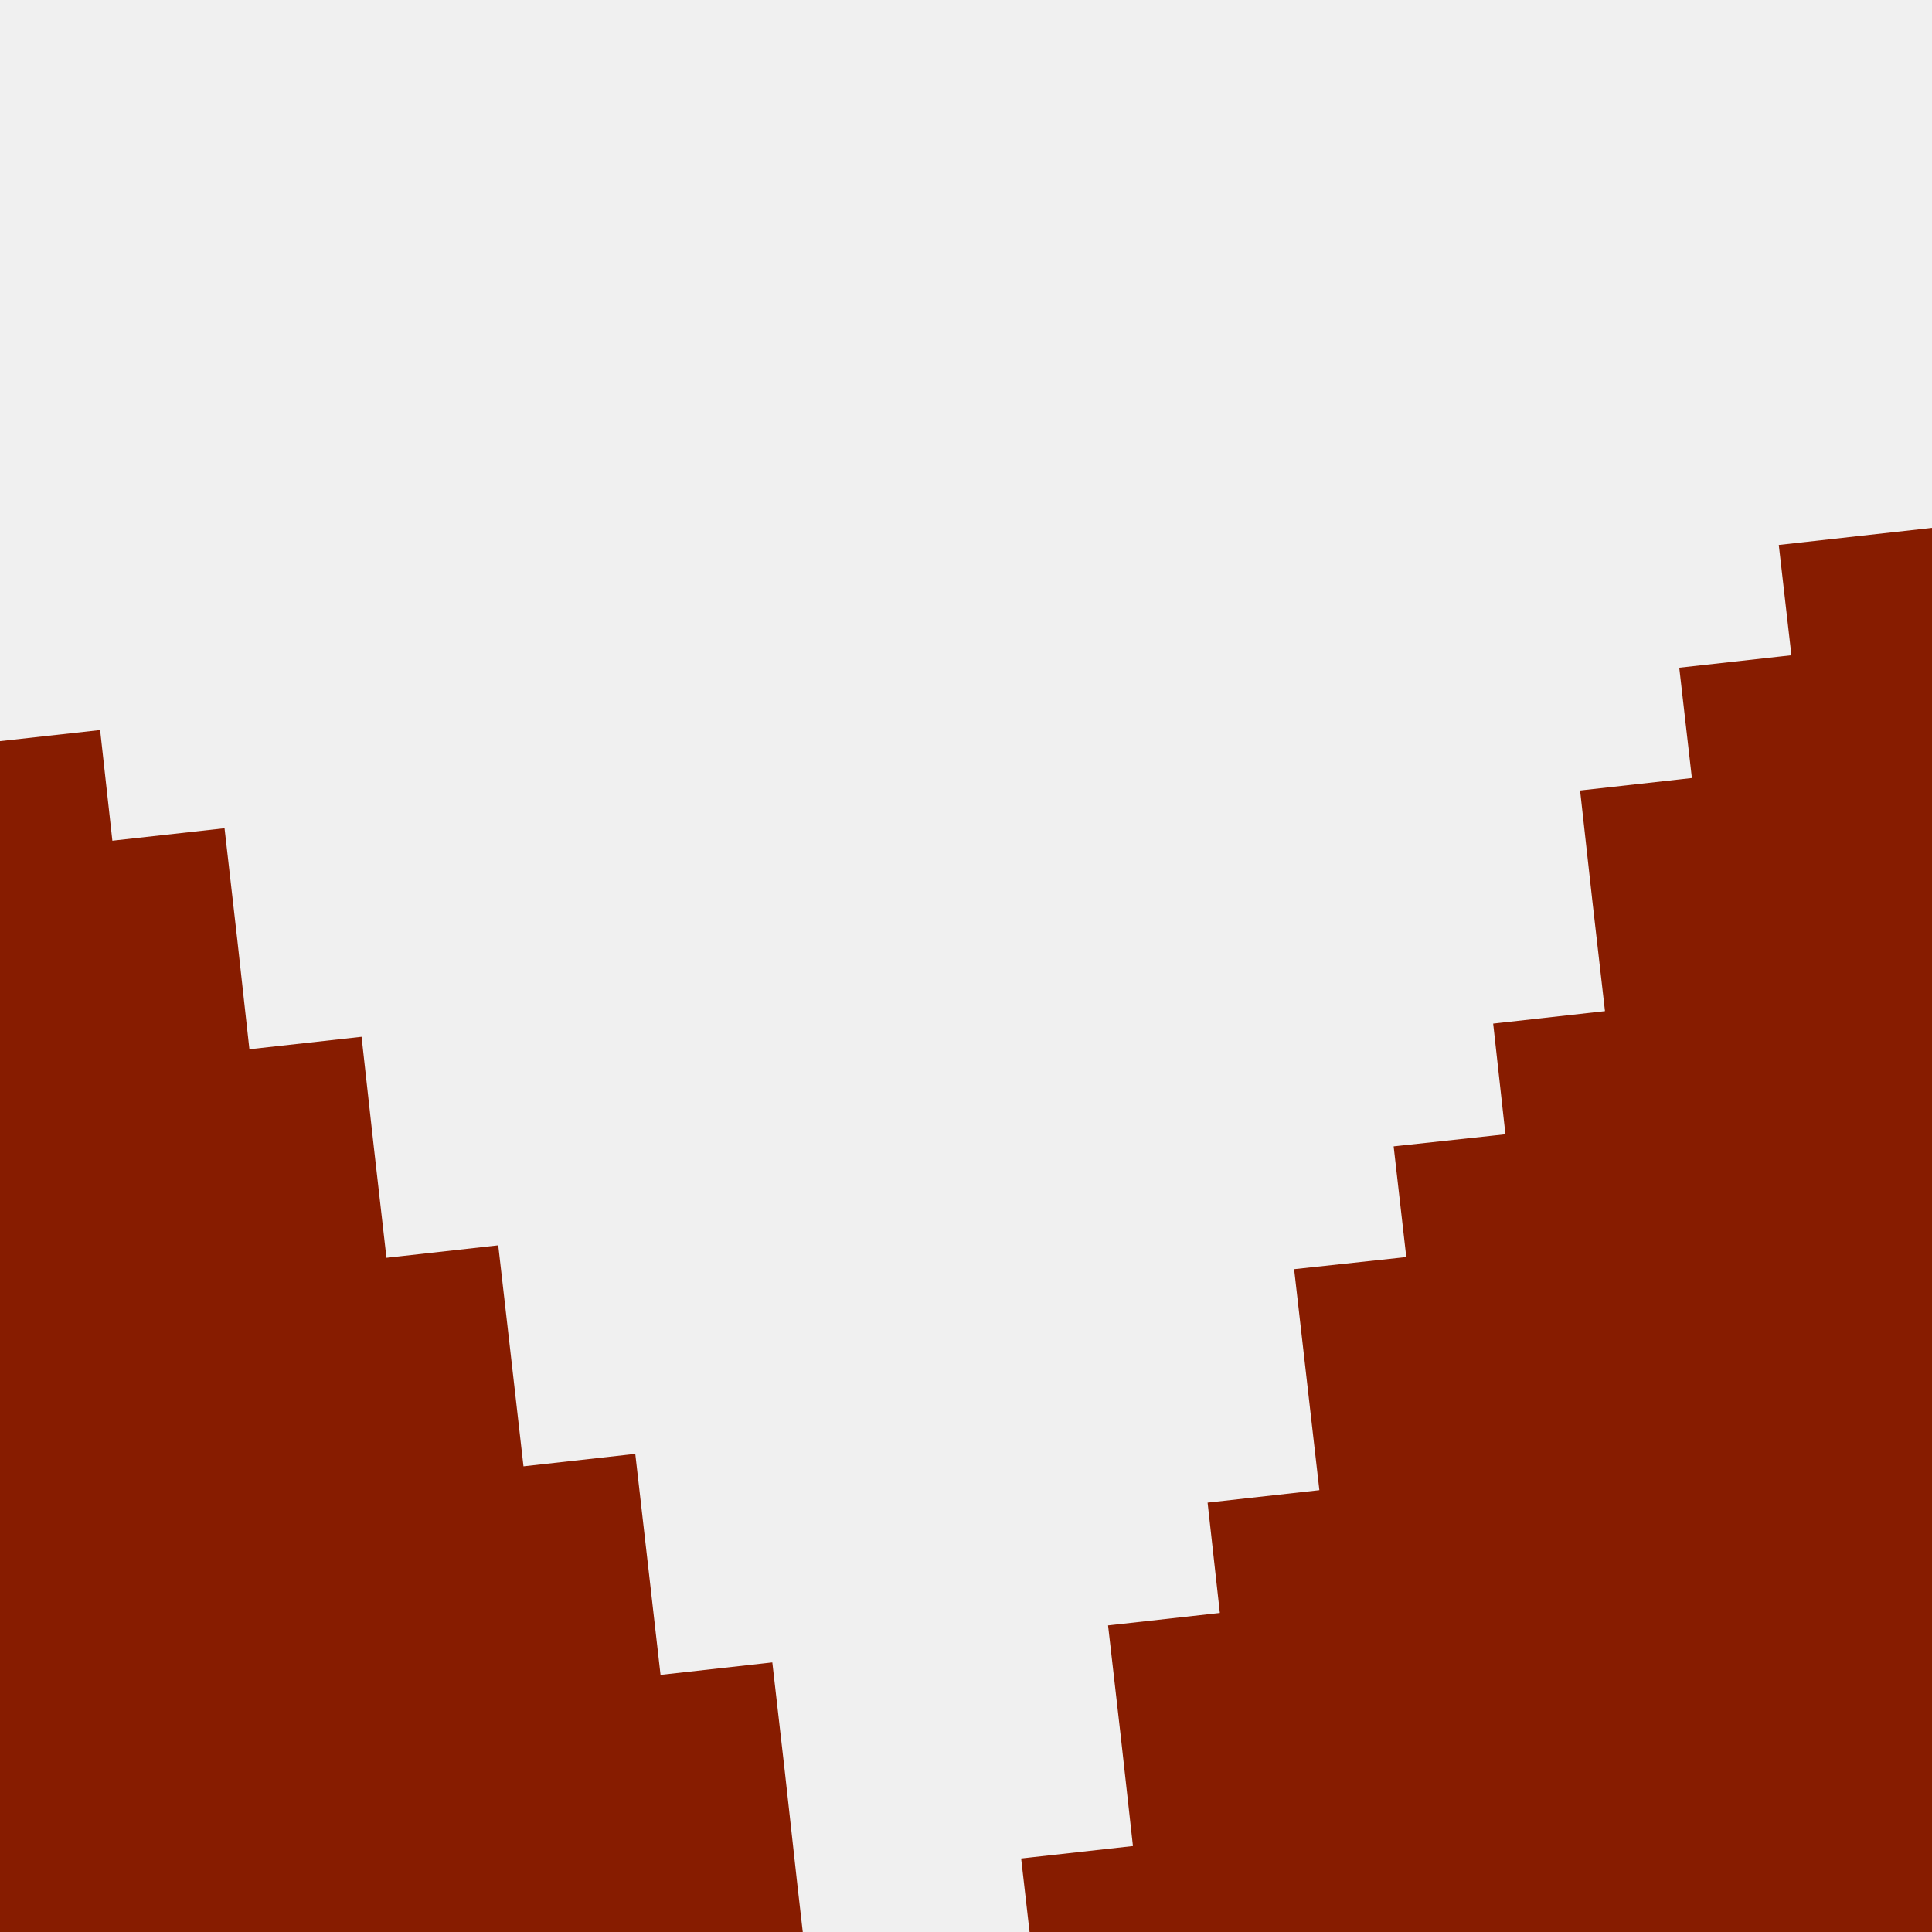
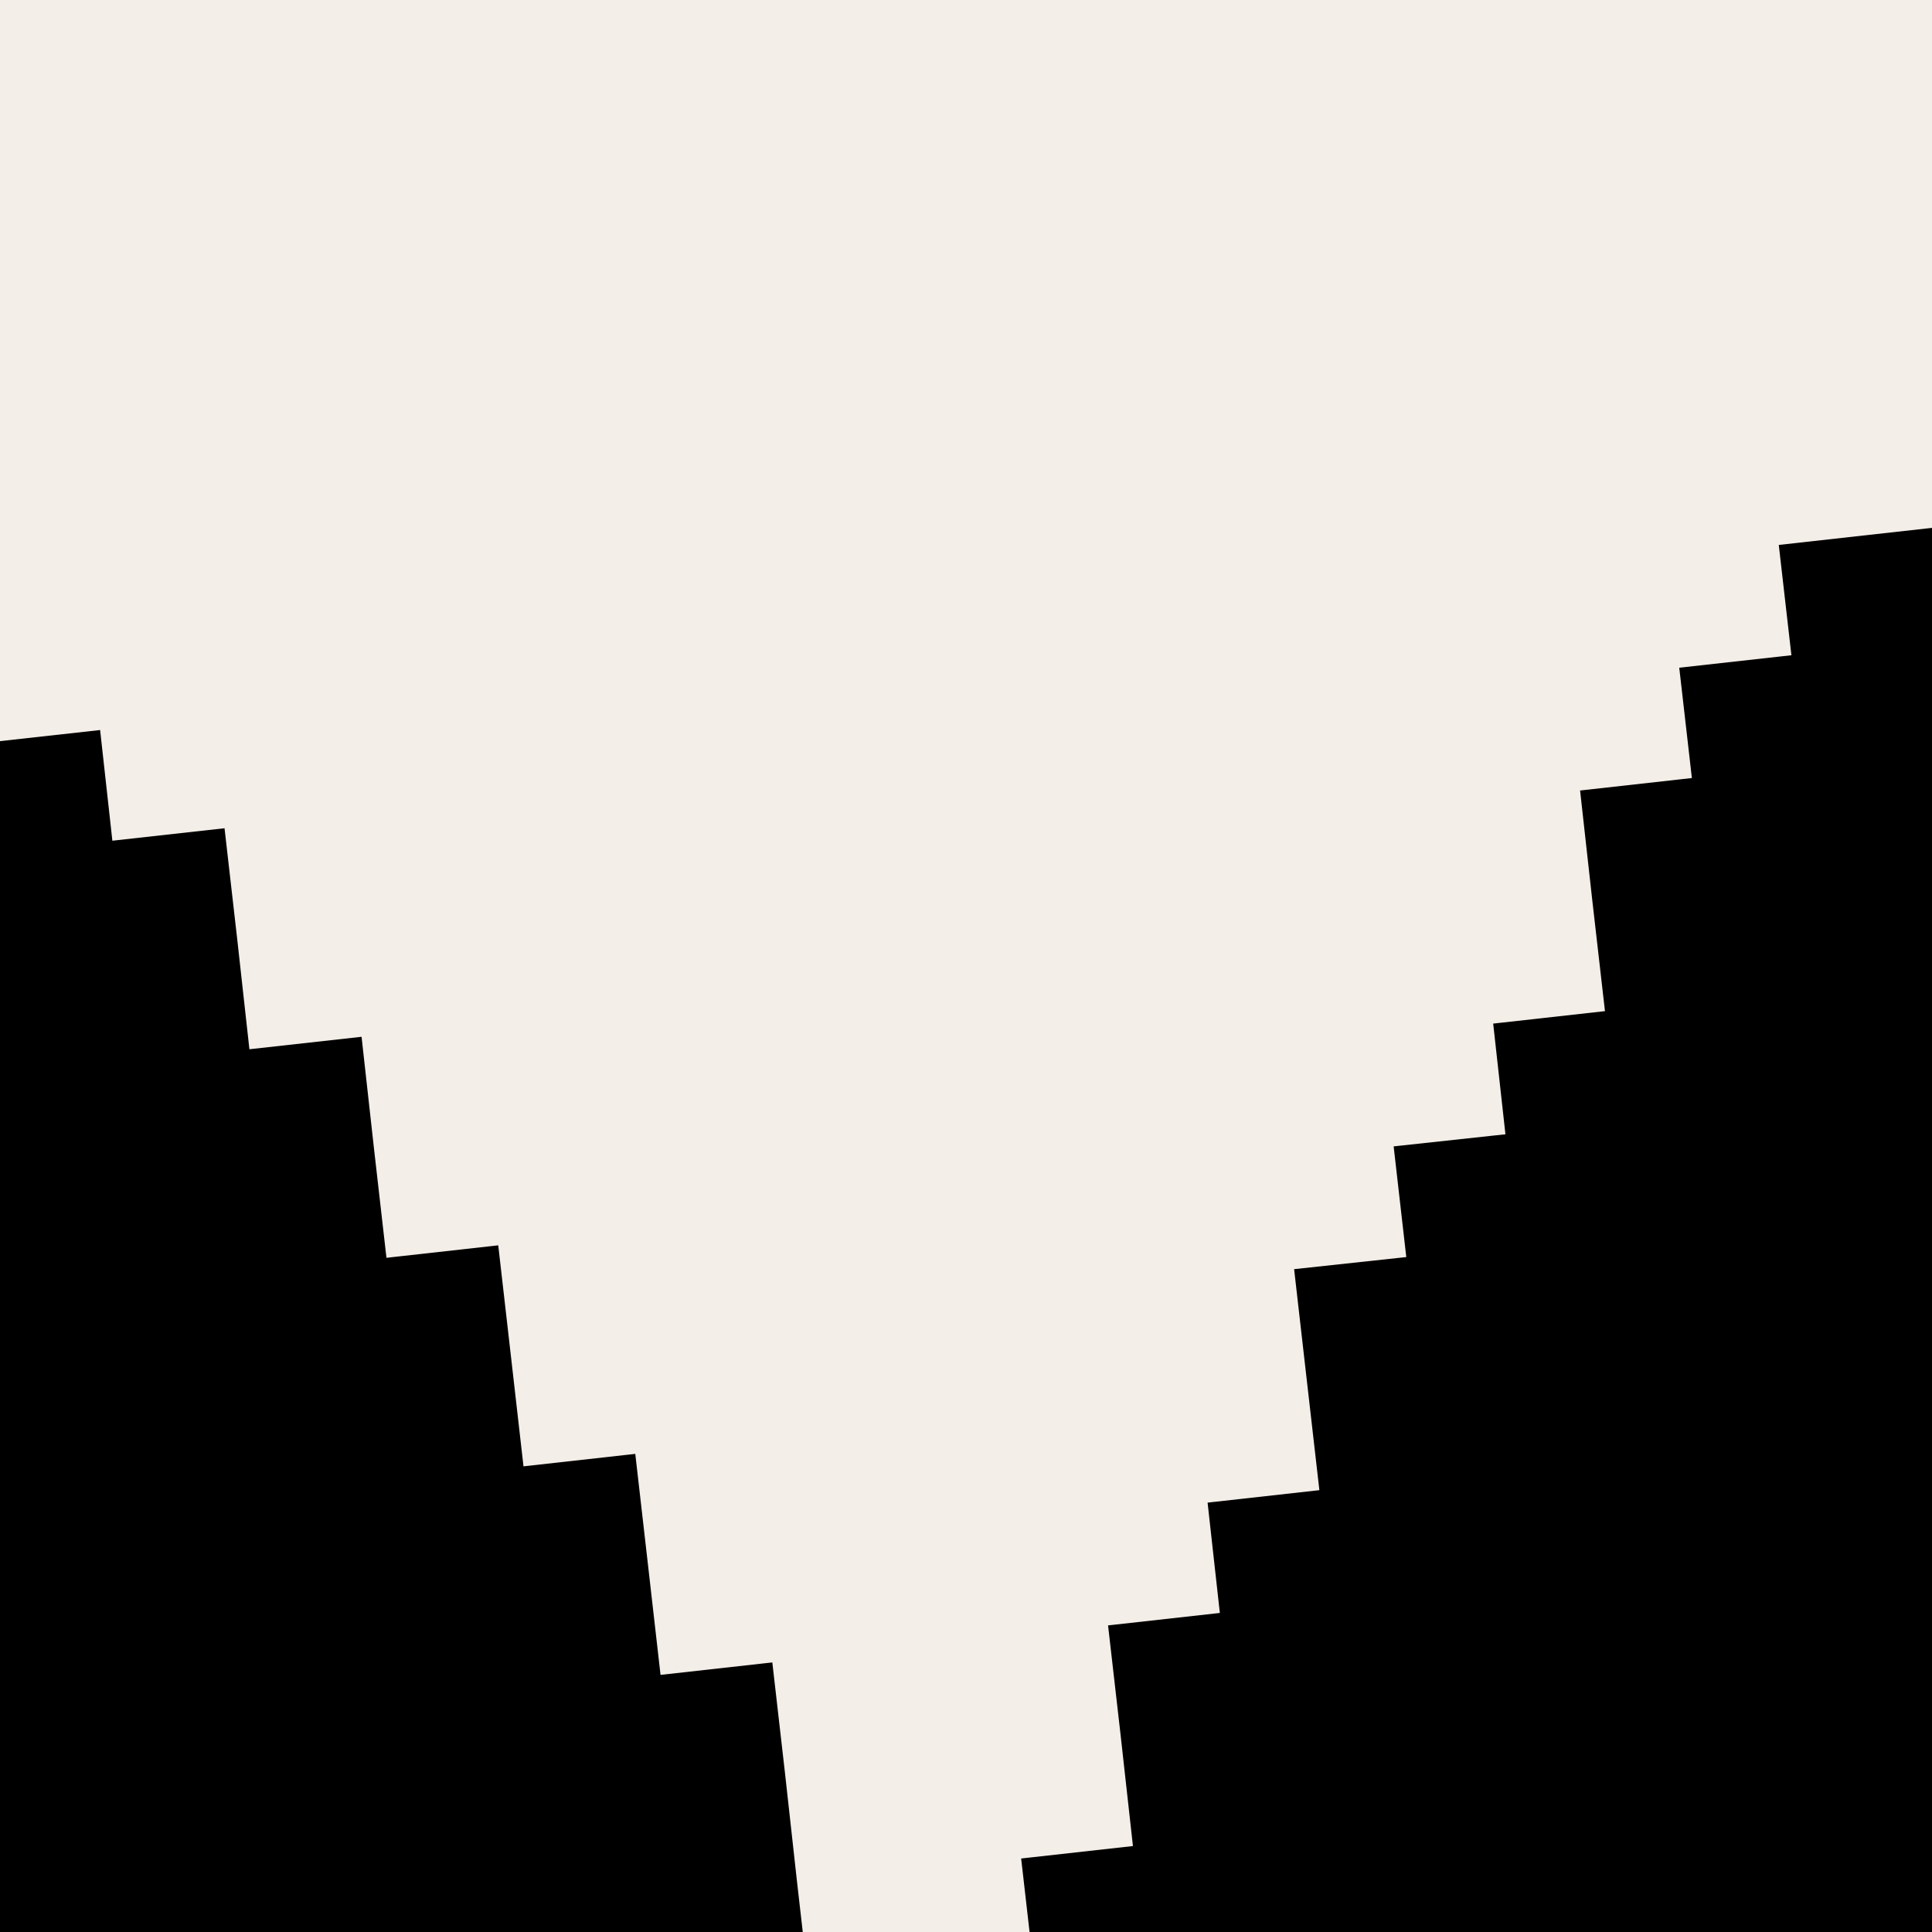
- <svg xmlns="http://www.w3.org/2000/svg" width="288" height="288" viewBox="0 0 288 288" fill="none">
+ <svg xmlns="http://www.w3.org/2000/svg" viewBox="0 0 288 288" fill="none">
  <g clip-path="url(#clip0_0_105)">
-     <path d="M526.689 302.395L524.862 285.895L508.143 287.753L506.316 271.308L489.597 273.11L472.933 274.968L456.269 276.826L439.55 278.683L422.886 280.486L406.222 282.344L389.502 284.201L391.385 300.646L374.721 302.504L358.001 304.362L341.338 306.165L324.674 308.022L307.954 309.88L309.837 326.325L293.173 328.182L276.453 329.985L274.626 313.54L291.29 311.683L289.408 295.238L306.127 293.38L304.245 276.935L320.909 275.077L319.082 258.632L317.2 242.187L333.864 240.33L331.981 223.885L348.701 222.027L346.818 205.582L363.482 203.724L361.655 187.279L359.773 170.78L376.437 168.922L374.555 152.477L372.728 136.032L370.845 119.532L368.963 103.087L367.136 86.642L350.417 88.445L348.59 72L331.871 73.858L315.207 75.66L298.543 77.518L281.823 79.376L265.16 81.233L267.042 97.678L250.323 99.536L252.205 115.981L235.541 117.839L237.368 134.284L239.25 150.729L222.586 152.586L224.413 169.086L207.749 170.889L209.632 187.389L192.912 189.192L194.795 205.691L196.677 222.136L180.013 223.994L181.84 240.439L165.176 242.296L167.058 258.742L168.885 275.187L152.221 277.044L154.104 293.489L137.384 295.347L120.72 297.204L118.838 280.759L117.011 264.26L115.129 247.815L98.465 249.672L96.582 233.172L94.7 216.727L78.036 218.585L76.154 202.085L74.272 185.64L57.608 187.498L55.725 170.998L53.898 154.553L37.179 156.411L35.352 139.911L33.47 123.466L16.751 125.324L14.924 108.824L-1.796 110.681L-3.622 94.236L-20.342 96.039L-37.006 97.897L-53.67 99.754L-51.843 116.2L-68.507 118.057L-66.624 134.502L-83.344 136.36L-81.461 152.805L-79.579 169.304L-77.697 185.75L-75.87 202.195L-59.151 200.392L-57.324 216.837L-55.441 233.282L-38.777 231.479L-36.895 247.924L-35.013 264.369L-18.349 262.566L-16.466 279.011L-14.584 295.456L2.08 293.653L3.962 310.098L5.789 326.543L22.508 324.74L24.335 341.185L26.218 357.63L28.1 374.13L44.764 372.273L46.646 388.718L29.982 390.575L13.263 392.433L15.145 408.878L-1.519 410.735L-18.238 412.538L-34.902 414.396L-51.566 416.253L-68.285 418.111L-66.403 434.556L-83.067 436.414L-99.786 438.217L-116.45 440.074L-133.169 441.932L-149.833 443.789L-166.497 445.592L-183.161 447.45L-181.334 463.895L-197.998 465.753L-214.662 467.61L-231.381 469.468L-229.499 485.913L-246.163 487.77L-244.336 504.215L-261 506.073L-259.118 522.518L-257.291 538.963L-255.408 555.463L-253.526 571.908L-236.862 570.05L-234.98 586.55L-218.316 584.692L-201.597 582.835L-199.77 599.28L-183.05 597.477L-166.387 595.619L-149.723 593.762L-151.55 577.317L-134.886 575.459L-118.222 573.656L-101.502 571.799L-84.838 569.941L-68.174 568.083L-70.001 551.638L-53.337 549.781L-36.674 547.978L-19.954 546.12L-3.29 544.263L-1.408 560.708L-18.127 562.565L-16.245 579.065L-14.363 595.51L-31.082 597.368L-29.2 613.813L-45.864 615.67L-43.981 632.115L-60.701 633.973L-58.818 650.418L-75.482 652.276L-73.655 668.721L-71.773 685.22L-88.437 687.023L-86.61 703.523L-84.728 719.968L-101.392 721.826L-99.565 738.271L-97.682 754.716L-80.963 752.913L-79.136 769.358L-62.417 767.5L-60.59 784L-43.871 782.142L-27.207 780.285L-10.543 778.482L6.177 776.624L22.84 774.767L20.958 758.322L37.678 756.464L35.795 740.019L33.913 723.519L50.632 721.716L48.75 705.217L65.414 703.414L63.587 686.914L80.251 685.056L78.368 668.611L76.486 652.166L93.206 650.309L91.323 633.864L107.987 632.006L106.16 615.561L122.824 613.703L120.942 597.258L137.661 595.401L135.779 578.901L133.896 562.456L150.56 560.598L152.443 577.098L169.162 575.241L170.989 591.686L172.871 608.185L189.535 606.328L191.417 622.773L208.081 620.97L209.964 637.415L211.846 653.86L213.728 670.36L230.392 668.502L232.275 684.947L234.102 701.447L250.821 699.589L252.648 716.034L254.53 732.534L271.249 730.676L273.076 747.122L289.796 745.319L291.623 761.764L308.342 759.906L325.006 758.103L341.67 756.246L339.843 739.746L356.507 737.943L354.624 721.443L371.344 719.64L369.461 703.141L367.579 686.696L365.752 670.25L349.033 672.053L347.151 655.608L345.324 639.163L328.604 640.966L326.777 624.521L310.058 626.379L308.231 609.879L306.349 593.434L304.467 576.989L287.803 578.792L285.92 562.347L284.038 545.902L267.374 547.705L265.492 531.26L263.665 514.815L246.945 516.617L245.063 500.172L243.236 483.727L226.517 485.585L224.69 469.085L241.354 467.228L258.018 465.425L274.737 463.567L291.401 461.71L289.519 445.265L306.238 443.407L322.902 441.604L339.566 439.746L356.285 437.889L354.403 421.444L371.067 419.586L387.786 417.729L404.45 415.926L421.114 414.068L437.833 412.211L454.497 410.353L471.161 408.55L469.334 392.05L485.998 390.247L502.662 388.39L519.381 386.532L517.499 370.087L534.163 368.23L532.336 351.785L549 349.927L547.118 333.482L545.291 316.982L543.408 300.537L526.689 302.395Z" fill="#871C00" />
+     <rect width="288" height="288" fill="#F3EEE7" />
+     <path d="M526.689 302.395L524.862 285.895L508.143 287.753L506.316 271.308L489.597 273.111L472.933 274.968L456.269 276.826L439.549 278.683L422.886 280.486L406.222 282.344L389.502 284.201L391.385 300.646L374.721 302.504L358.001 304.362L341.338 306.165L324.674 308.022L307.954 309.88L309.837 326.325L293.173 328.182L276.453 329.985L274.626 313.54L291.29 311.683L289.408 295.238L306.127 293.38L304.245 276.935L320.909 275.077L319.082 258.632L317.2 242.187L333.864 240.33L331.981 223.885L348.701 222.027L346.818 205.582L363.482 203.724L361.655 187.279L359.773 170.78L376.437 168.922L374.555 152.477L372.728 136.032L370.845 119.532L368.963 103.087L367.136 86.642L350.417 88.445L348.59 72L331.871 73.858L315.207 75.66L298.543 77.518L281.823 79.376L265.16 81.233L267.042 97.678L250.323 99.536L252.205 115.981L235.541 117.839L237.368 134.284L239.25 150.729L222.586 152.586L224.413 169.086L207.749 170.889L209.632 187.389L192.912 189.192L194.795 205.691L196.677 222.136L180.013 223.994L181.84 240.439L165.176 242.296L167.058 258.742L168.885 275.187L152.221 277.044L154.104 293.489L137.384 295.347L120.72 297.204L118.838 280.759L117.011 264.26L115.129 247.815L98.465 249.672L96.582 233.172L94.7 216.727L78.036 218.585L76.154 202.085L74.272 185.64L57.608 187.498L55.725 170.998L53.898 154.553L37.179 156.411L35.352 139.911L33.47 123.466L16.751 125.324L14.924 108.824L-1.796 110.681L-3.623 94.236L-20.342 96.039L-37.006 97.897L-53.67 99.754L-51.843 116.2L-68.507 118.057L-66.624 134.502L-83.344 136.36L-81.461 152.805L-79.579 169.304L-77.697 185.75L-75.87 202.195L-59.151 200.392L-57.324 216.837L-55.441 233.282L-38.777 231.479L-36.895 247.924L-35.013 264.369L-18.349 262.566L-16.466 279.011L-14.584 295.456L2.08 293.653L3.962 310.098L5.789 326.543L22.508 324.74L24.335 341.185L26.218 357.63L28.1 374.13L44.764 372.273L46.646 388.718L29.982 390.575L13.263 392.433L15.145 408.878L-1.519 410.735L-18.238 412.538L-34.902 414.396L-51.566 416.254L-68.285 418.111L-66.403 434.556L-83.067 436.414L-99.786 438.217L-116.45 440.074L-133.169 441.932L-149.833 443.789L-166.497 445.592L-183.161 447.45L-181.334 463.895L-197.998 465.753L-214.662 467.61L-231.381 469.468L-229.499 485.913L-246.163 487.77L-244.336 504.215L-261 506.073L-259.118 522.518L-257.291 538.963L-255.408 555.463L-253.526 571.908L-236.862 570.05L-234.98 586.55L-218.316 584.692L-201.597 582.835L-199.77 599.28L-183.05 597.477L-166.387 595.619L-149.723 593.762L-151.55 577.317L-134.886 575.459L-118.222 573.656L-101.502 571.799L-84.838 569.941L-68.174 568.083L-70.001 551.638L-53.337 549.781L-36.674 547.978L-19.954 546.12L-3.29 544.263L-1.408 560.708L-18.127 562.565L-16.245 579.065L-14.363 595.51L-31.082 597.368L-29.2 613.813L-45.864 615.67L-43.981 632.115L-60.701 633.973L-58.818 650.418L-75.482 652.276L-73.655 668.721L-71.773 685.22L-88.437 687.023L-86.61 703.523L-84.728 719.968L-101.392 721.826L-99.565 738.271L-97.682 754.716L-80.963 752.913L-79.136 769.358L-62.417 767.5L-60.59 784L-43.871 782.142L-27.207 780.285L-10.543 778.482L6.177 776.624L22.84 774.767L20.958 758.322L37.678 756.464L35.795 740.019L33.913 723.519L50.632 721.716L48.75 705.217L65.414 703.414L63.587 686.914L80.251 685.056L78.368 668.611L76.486 652.166L93.206 650.309L91.323 633.864L107.987 632.006L106.16 615.561L122.824 613.703L120.942 597.258L137.661 595.401L135.779 578.901L133.896 562.456L150.56 560.598L152.443 577.098L169.162 575.241L170.989 591.686L172.871 608.185L189.535 606.328L191.417 622.773L208.081 620.97L209.964 637.415L211.846 653.86L213.728 670.36L230.392 668.502L232.275 684.947L234.102 701.447L250.821 699.589L252.648 716.034L254.53 732.534L271.249 730.676L273.076 747.122L289.796 745.319L291.622 761.764L308.342 759.906L325.006 758.103L341.67 756.245L339.843 739.746L356.507 737.943L354.624 721.443L371.344 719.64L369.461 703.141L367.579 686.695L365.752 670.25L349.033 672.053L347.151 655.608L345.324 639.163L328.604 640.966L326.777 624.521L310.058 626.379L308.231 609.879L306.349 593.434L304.466 576.989L287.803 578.792L285.92 562.347L284.038 545.902L267.374 547.705L265.492 531.26L263.665 514.815L246.945 516.617L245.063 500.172L243.236 483.727L226.517 485.585L224.69 469.085L241.354 467.228L258.018 465.425L274.737 463.567L291.401 461.71L289.519 445.265L306.238 443.407L322.902 441.604L339.566 439.746L356.285 437.889L354.403 421.444L371.067 419.586L387.786 417.729L404.45 415.926L421.114 414.068L437.833 412.211L454.497 410.353L471.161 408.55L469.334 392.05L485.998 390.247L502.662 388.39L519.381 386.532L517.499 370.087L534.163 368.23L532.336 351.785L549 349.927L547.118 333.482L545.291 316.982L543.408 300.537L526.689 302.395Z" fill="currentColor" />
  </g>
  <defs>
    <clipPath id="clip0_0_105">
      <rect width="288" height="288" fill="white" />
    </clipPath>
  </defs>
</svg>
